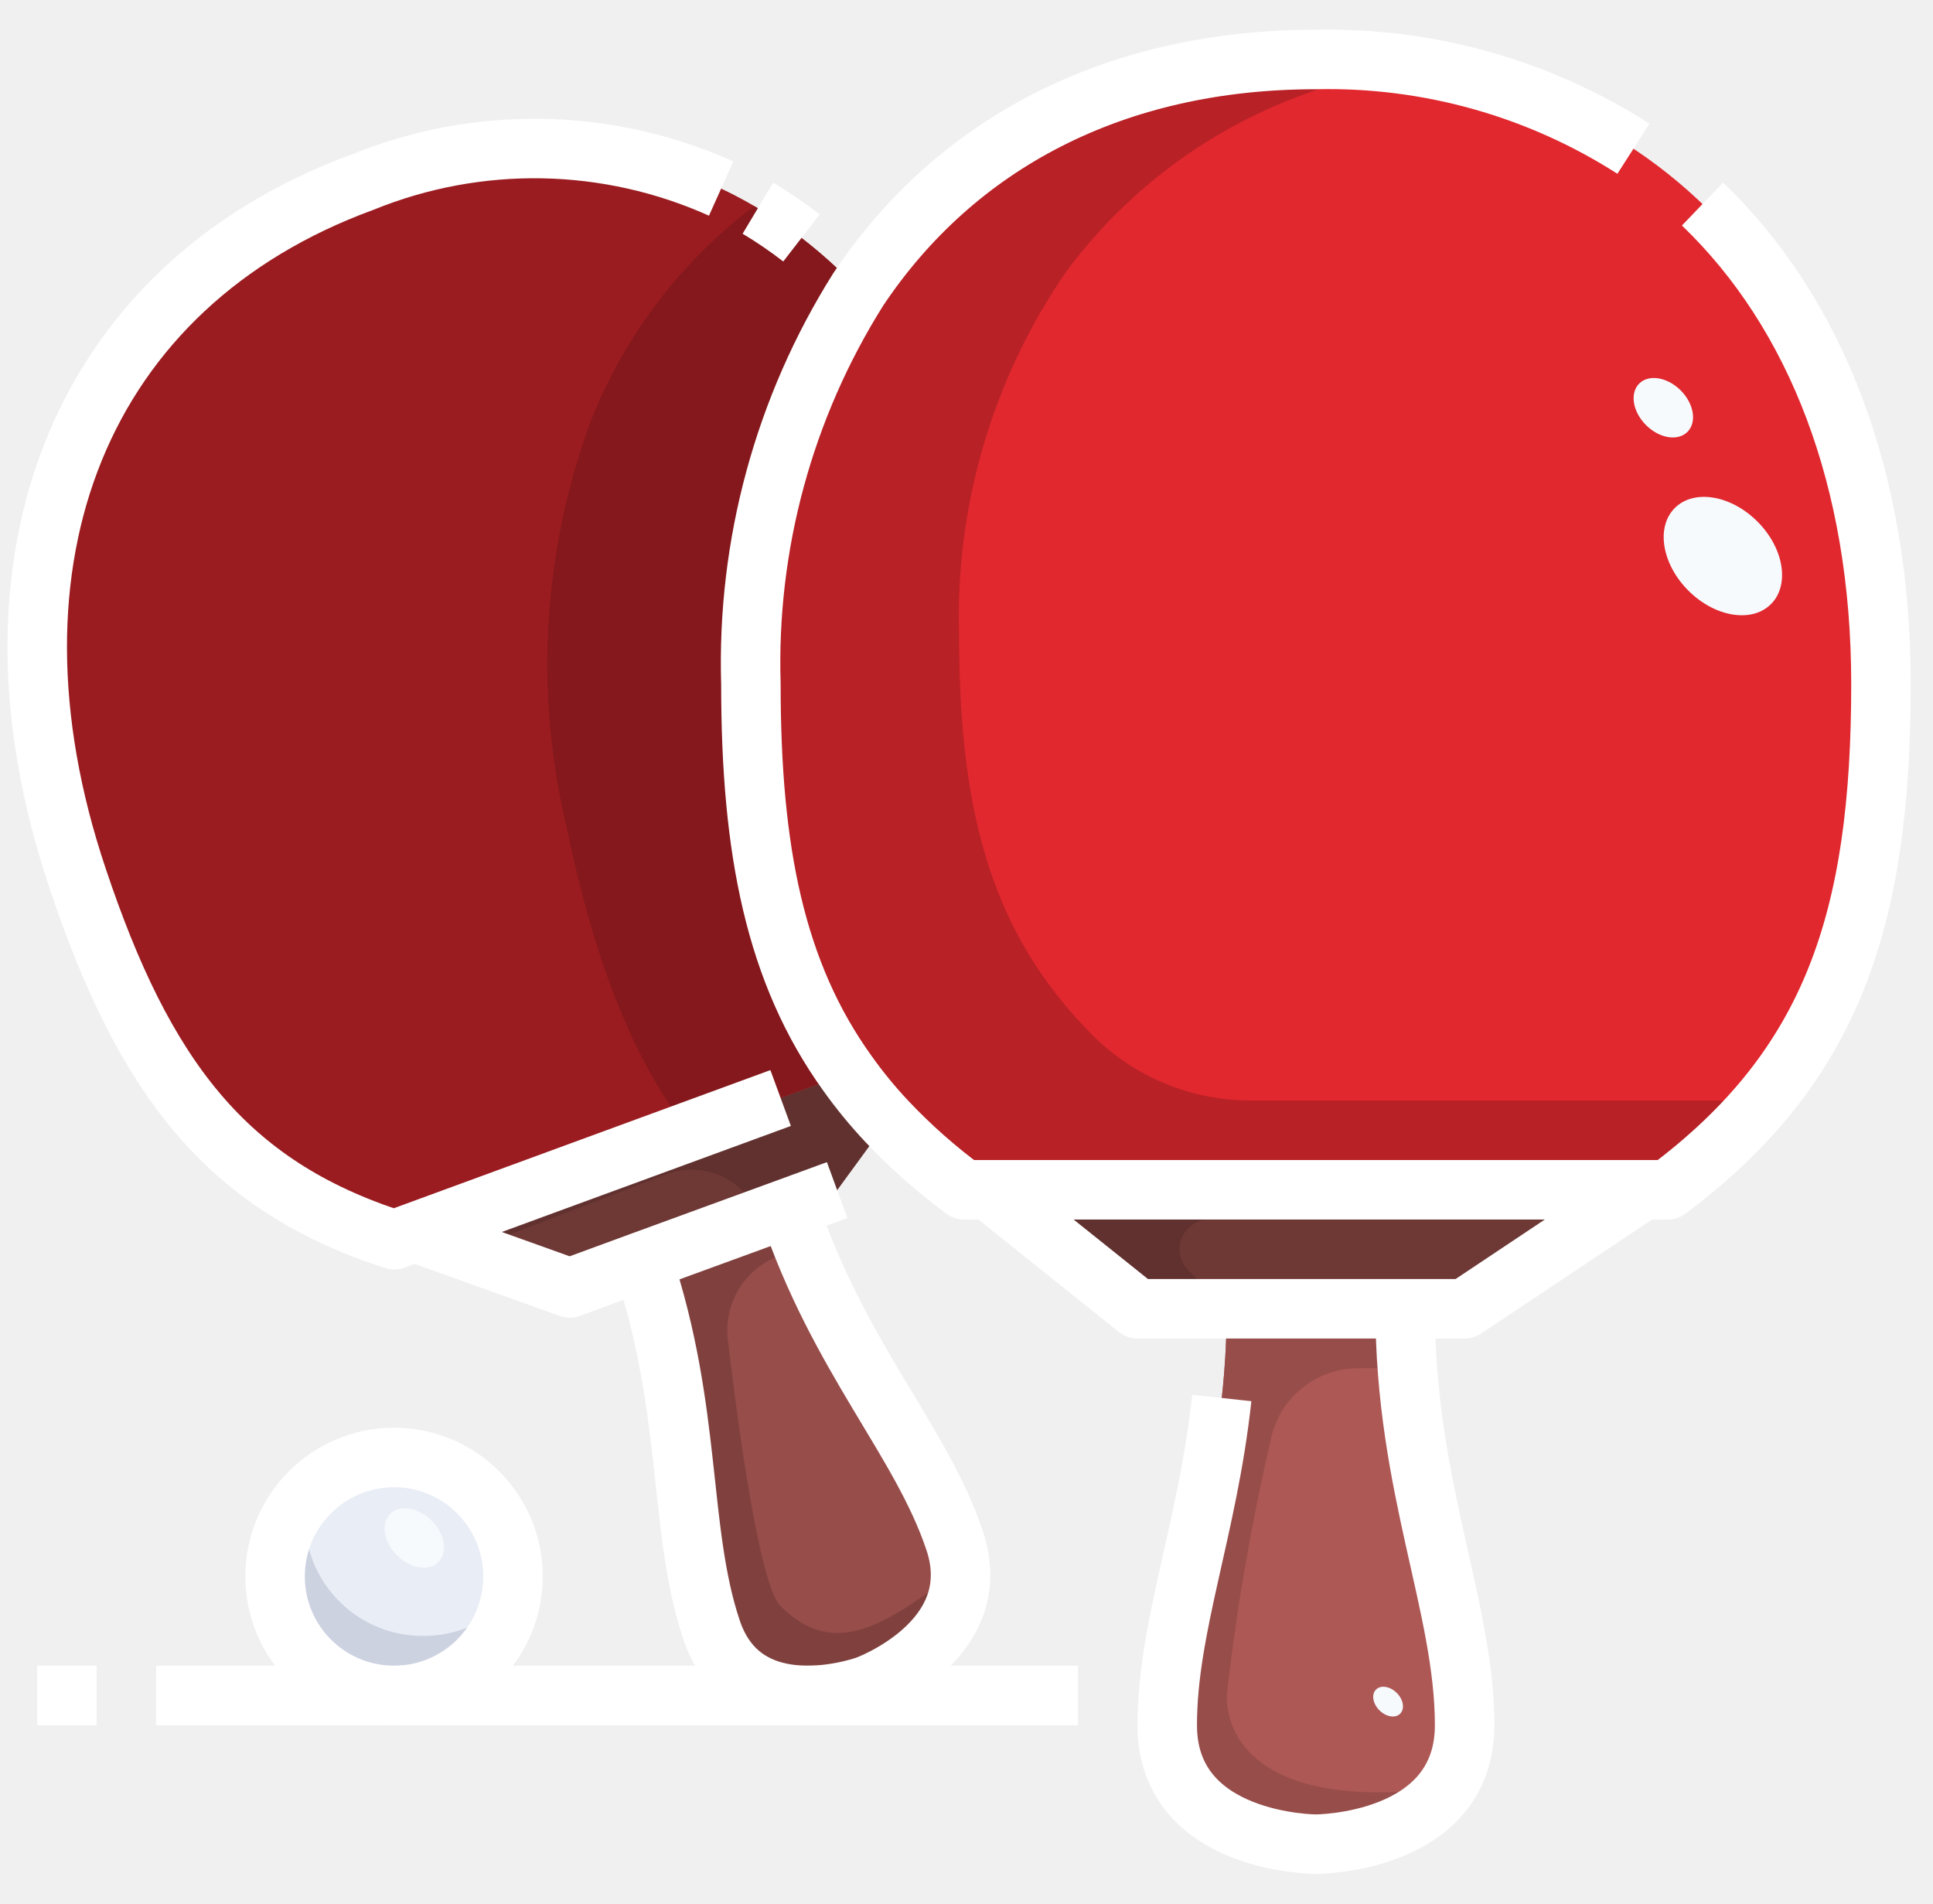
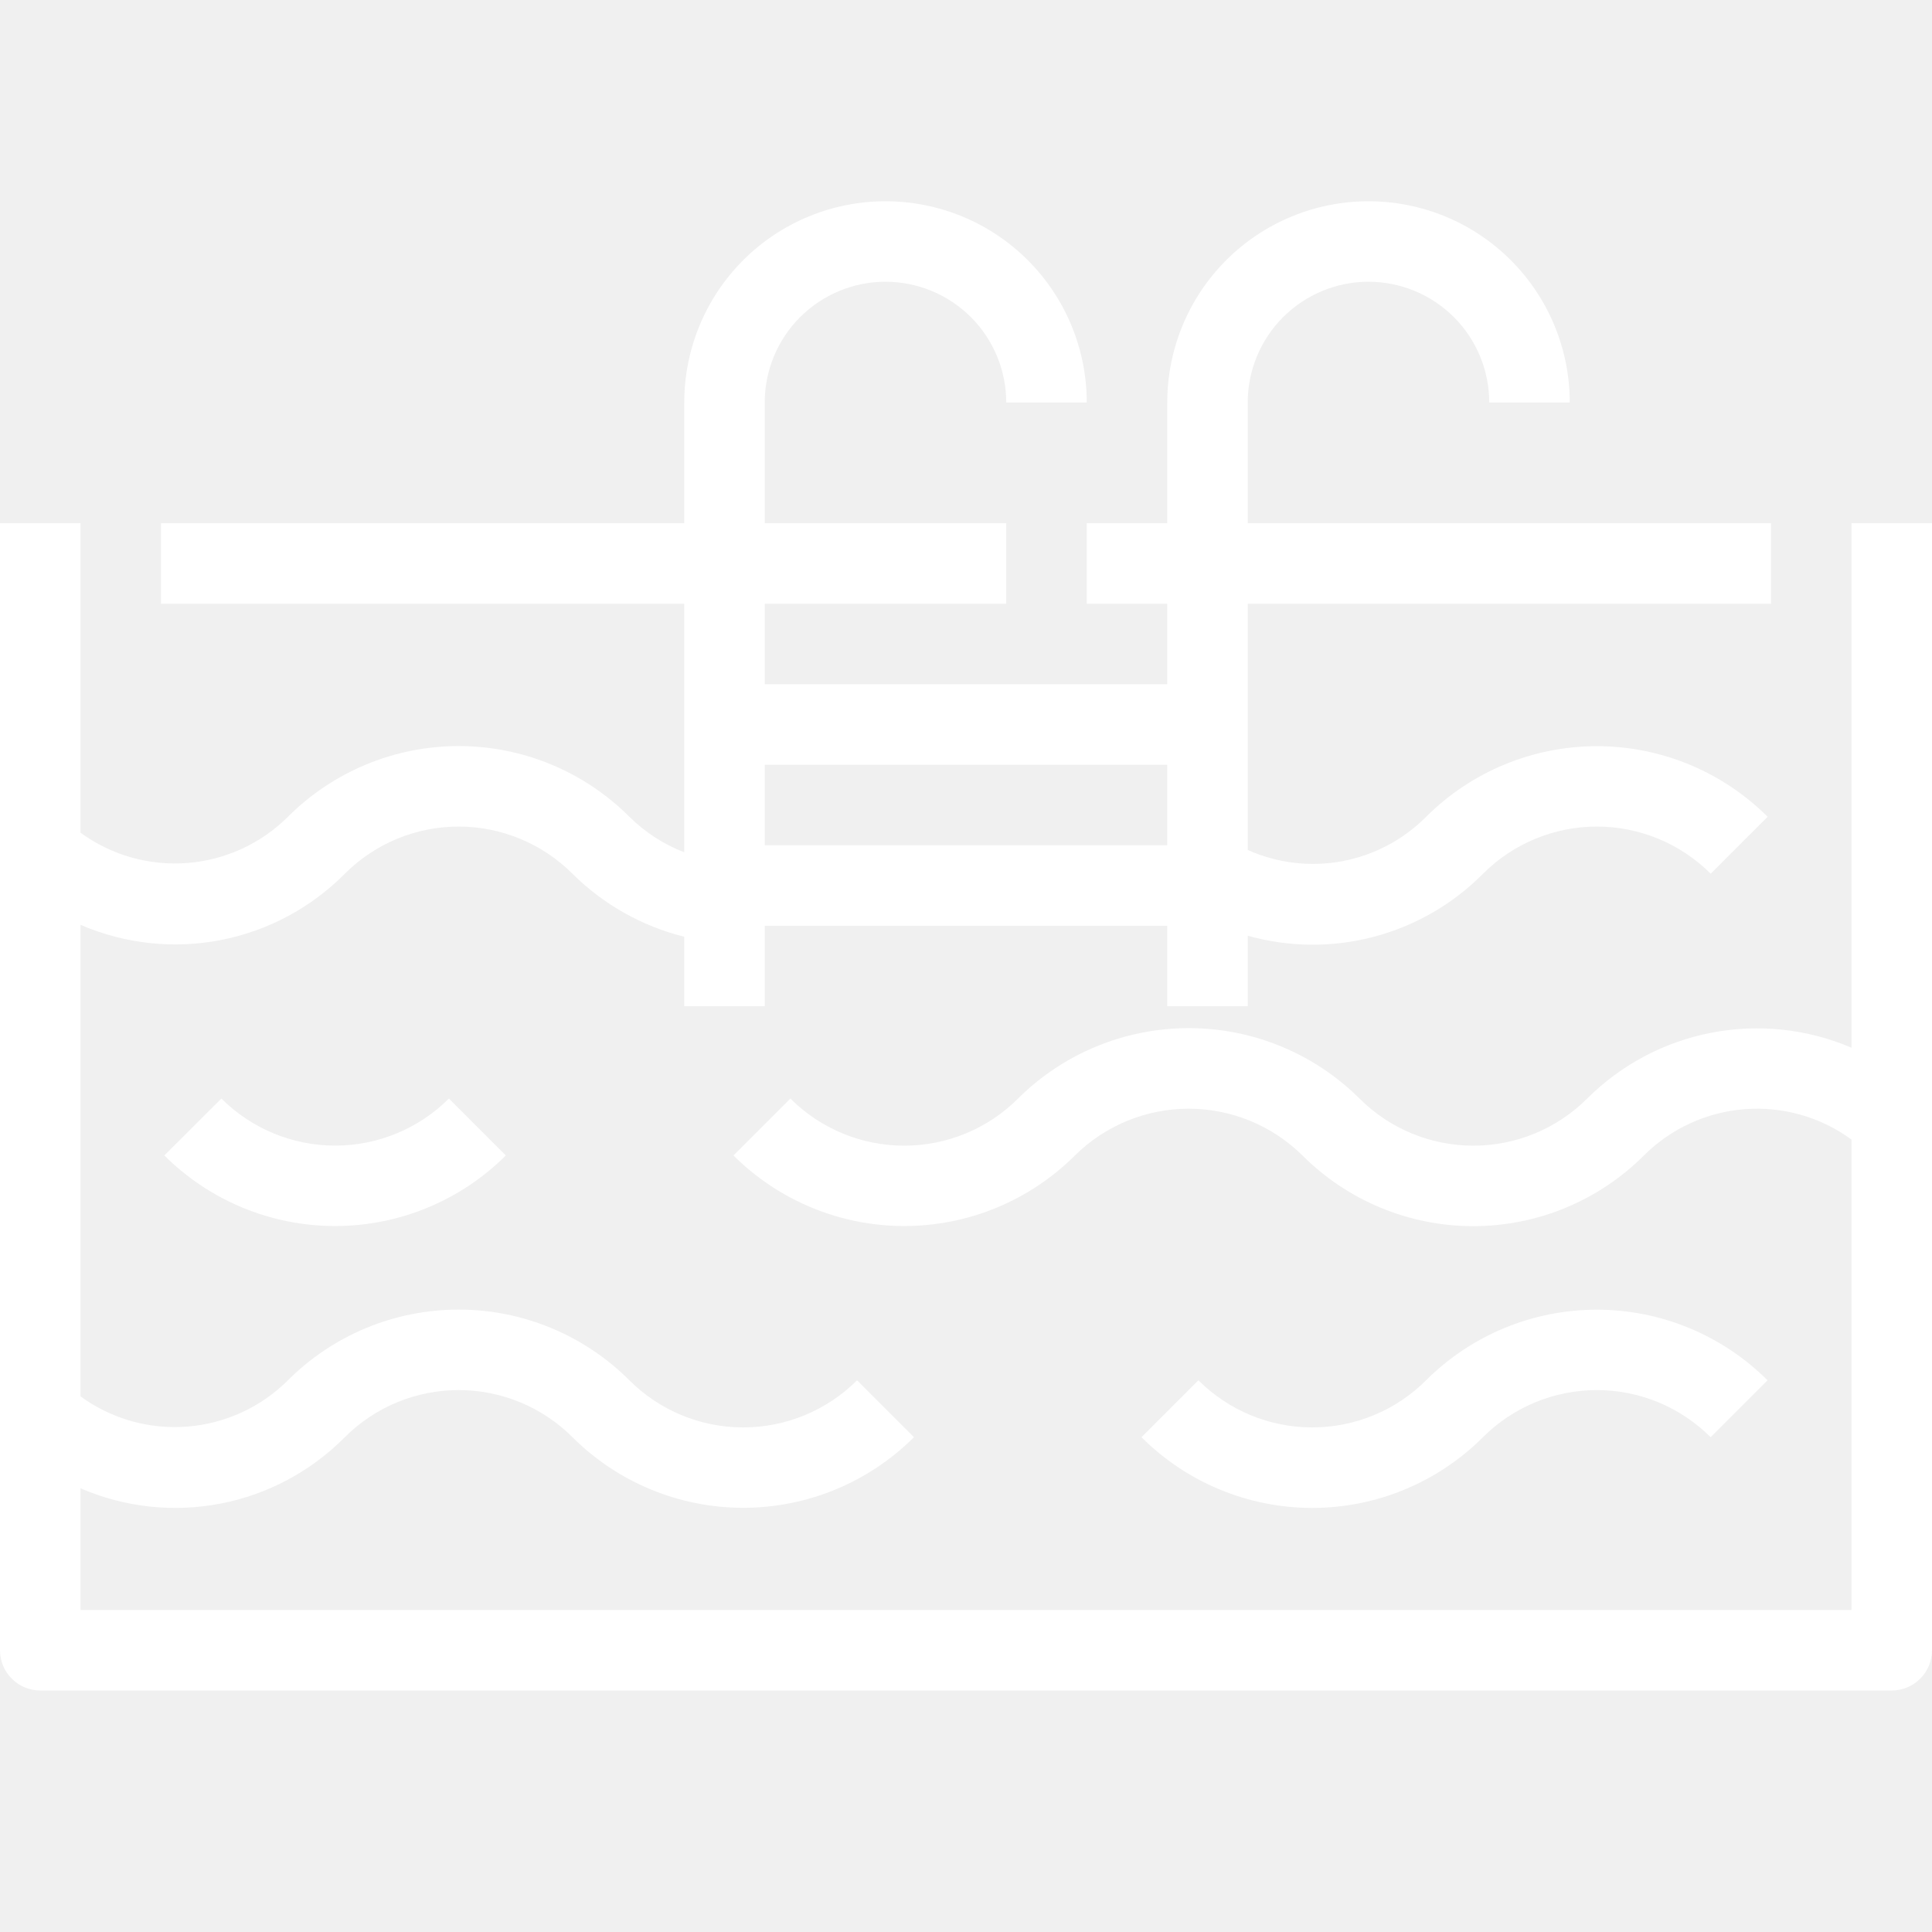
- <svg xmlns="http://www.w3.org/2000/svg" width="65" height="64" viewBox="0 0 65 64" fill="none">
-   <g clip-path="url(#clip0_149_3304)">
-     <path d="M13.25 57C15.459 57 17.25 55.209 17.25 53C17.25 50.791 15.459 49 13.25 49C11.041 49 9.25 50.791 9.25 53C9.25 55.209 11.041 57 13.25 57Z" fill="#E9EDF5" />
-     <path d="M32.1 51.8C33.23 55.17 29.14 56.67 29.14 56.67C28.501 56.883 27.833 56.995 27.16 57C26.452 57.055 25.746 56.867 25.159 56.467C24.572 56.067 24.138 55.479 23.93 54.8C22.8 51.43 23.3 47.46 21.61 42.4L26.51 40.61C28.21 45.66 30.97 48.43 32.1 51.8Z" fill="#974D4A" />
-     <path d="M47.25 44C47.25 50 49.25 54 49.25 58C49.25 62 44.25 62 44.25 62C44.25 62 39.25 62 39.25 58C39.25 54 41.25 50 41.25 44H47.25Z" fill="#AD5855" />
-     <path d="M29.83 37.71L28.15 40.01L26.51 40.61L21.61 42.4L19.16 43.3L13.94 41.43L28.5 36.09C28.906 36.66 29.351 37.201 29.83 37.71Z" fill="#6E3835" />
-     <path d="M55.25 40L49.25 44H47.25H41.25H38.25L33.25 40H55.25Z" fill="#6E3835" />
-     <path d="M13.94 41.43L13.26 41.68C7.56 39.85 4.82 36.15 2.6 29.5C-0.99 18.8 2.72 9.59 12.2 6.12C18.65 3.76 24.59 5.21 28.86 9.73C26.364 13.696 25.108 18.316 25.25 23C25.25 28.58 26.06 32.7 28.5 36.09L13.94 41.43Z" fill="#9A1C20" />
-     <path d="M63.25 23C63.25 30.89 61.62 35.86 56.08 40H32.42C31.491 39.315 30.624 38.549 29.83 37.71C29.351 37.201 28.906 36.66 28.5 36.09C26.06 32.7 25.25 28.58 25.25 23C25.108 18.316 26.364 13.696 28.86 9.73C32.13 4.83 37.47 2 44.25 2C55.85 2 63.25 10.3 63.25 23Z" fill="#E0282E" />
-     <path d="M14.25 55C13.663 55.006 13.082 54.881 12.55 54.635C12.017 54.389 11.546 54.028 11.17 53.577C10.794 53.127 10.523 52.598 10.376 52.03C10.229 51.462 10.21 50.868 10.321 50.292C9.899 50.747 9.588 51.294 9.415 51.89C9.241 52.486 9.208 53.114 9.32 53.724C9.431 54.335 9.683 54.911 10.056 55.407C10.429 55.903 10.912 56.306 11.467 56.582C12.023 56.859 12.635 57.002 13.256 57.001C13.877 57 14.488 56.854 15.043 56.575C15.597 56.296 16.079 55.892 16.45 55.394C16.82 54.896 17.07 54.319 17.179 53.708C16.807 54.115 16.355 54.439 15.85 54.662C15.346 54.884 14.801 54.999 14.25 55Z" fill="#CDD2E1" />
-     <path d="M42.139 37C40.171 37.022 38.273 36.273 36.85 34.913L36.827 34.891C36.351 34.425 35.908 33.927 35.5 33.4C33.06 30.276 32.25 26.482 32.25 21.342C32.121 16.988 33.386 12.706 35.86 9.12C37.252 7.244 39.011 5.669 41.029 4.492C43.047 3.314 45.282 2.558 47.601 2.269C46.492 2.095 45.372 2.005 44.25 2C37.47 2 32.13 4.83 28.86 9.73C26.364 13.696 25.108 18.316 25.25 23C25.25 28.58 26.06 32.7 28.5 36.09C28.906 36.66 29.351 37.201 29.83 37.71C30.624 38.549 31.491 39.315 32.42 40H56.08C57.262 39.129 58.339 38.122 59.287 37H42.139Z" fill="#B82126" />
-     <path d="M41.25 57C41.579 54.098 42.075 51.218 42.738 48.374C42.88 47.701 43.249 47.098 43.784 46.666C44.319 46.234 44.986 45.998 45.673 46H47.33C47.282 45.356 47.25 44.694 47.25 44H41.25C41.25 50 39.25 54 39.25 58C39.25 62 44.25 62 44.25 62C44.25 62 47.288 61.991 48.625 60.089C43.119 60.847 41.25 58.928 41.25 57Z" fill="#974D4A" />
-     <path d="M33.25 40L38.25 44H41.25L39.957 42.707C39.817 42.567 39.722 42.389 39.683 42.195C39.645 42.001 39.665 41.8 39.74 41.617C39.816 41.435 39.944 41.279 40.108 41.169C40.273 41.059 40.466 41 40.664 41H53.75L55.25 40H33.25Z" fill="#61312F" />
-     <path d="M26.25 54C25.538 53.288 24.826 48.013 24.475 45.034C24.407 44.45 24.533 43.861 24.834 43.356C25.136 42.851 25.595 42.46 26.141 42.243L27.001 41.9C26.833 41.48 26.663 41.064 26.51 40.61L21.61 42.4C23.3 47.46 22.8 51.43 23.93 54.8C24.138 55.479 24.572 56.067 25.159 56.467C25.746 56.867 26.452 57.055 27.16 57C27.833 56.995 28.501 56.883 29.14 56.67C29.14 56.67 32.409 55.462 32.283 52.79C30.166 54.242 28.25 56 26.25 54Z" fill="#80413E" />
-     <path d="M28.5 36.09L23.161 38.048L13.94 41.43L15.696 42.059L22.424 39.472C22.842 39.316 23.296 39.28 23.733 39.369C24.17 39.457 24.574 39.666 24.899 39.972L24.91 39.982C25.228 40.275 25.565 40.553 25.91 40.824L26.51 40.606L28.15 40.006L29.83 37.706C29.351 37.198 28.906 36.658 28.5 36.09Z" fill="#61312F" />
-     <path d="M19.884 14.107C18.25 18.499 17.962 23.278 19.058 27.834C19.958 32.147 21.177 35.454 23.158 38.048L28.5 36.09C26.06 32.7 25.25 28.58 25.25 23C25.108 18.316 26.364 13.696 28.86 9.73C27.833 8.634 26.654 7.691 25.36 6.93C22.912 8.776 21.018 11.259 19.884 14.107Z" fill="#85181C" />
-     <path d="M59.551 20.311C60.193 19.669 59.988 18.426 59.095 17.533C58.202 16.641 56.959 16.437 56.318 17.079C55.676 17.72 55.881 18.964 56.774 19.856C57.667 20.749 58.91 20.952 59.551 20.311Z" fill="#F6FAFD" />
-     <path d="M56.744 14.519C57.066 14.197 56.963 13.572 56.515 13.124C56.066 12.676 55.442 12.574 55.12 12.896C54.798 13.219 54.9 13.843 55.349 14.291C55.797 14.74 56.422 14.842 56.744 14.519Z" fill="#F6FAFD" />
-     <path d="M14.744 52.519C15.066 52.197 14.964 51.572 14.515 51.124C14.067 50.676 13.442 50.574 13.12 50.896C12.798 51.218 12.9 51.843 13.349 52.291C13.797 52.739 14.422 52.841 14.744 52.519Z" fill="#F6FAFD" />
-     <path d="M47.083 57.614C47.244 57.452 47.193 57.14 46.969 56.916C46.744 56.692 46.432 56.641 46.271 56.802C46.109 56.963 46.16 57.276 46.385 57.5C46.609 57.724 46.922 57.775 47.083 57.614Z" fill="#F6FAFD" />
-     <path d="M57.25 6.86C61.081 10.537 63.25 16.124 63.25 23C63.25 30.89 61.62 35.86 56.08 40H32.42C31.491 39.315 30.624 38.549 29.83 37.71C29.351 37.201 28.906 36.66 28.5 36.09C26.06 32.7 25.25 28.58 25.25 23C25.108 18.316 26.364 13.696 28.86 9.73C32.13 4.83 37.47 2 44.25 2C48.028 1.918 51.745 2.963 54.927 5" stroke="white" stroke-width="2" stroke-linejoin="round" />
-     <path d="M33.25 40L38.25 44H49.25L55.25 40" stroke="white" stroke-width="2" stroke-linejoin="round" />
-     <path d="M47.25 44C47.25 50 49.25 54 49.25 58C49.25 62 44.25 62 44.25 62C44.25 62 39.25 62 39.25 58C39.25 54.706 40.607 51.411 41.085 47" stroke="white" stroke-width="2" stroke-linejoin="round" />
-     <path d="M25.485 7C25.993 7.304 26.482 7.638 26.95 8" stroke="white" stroke-width="2" stroke-linejoin="round" />
-     <path d="M26.25 36.915L13.94 41.43L13.26 41.68C7.56 39.85 4.82 36.15 2.6 29.5C-0.99 18.8 2.72 9.59 12.2 6.12C14.119 5.34 16.176 4.958 18.247 4.995C20.319 5.033 22.36 5.49 24.25 6.339" stroke="white" stroke-width="2" stroke-linejoin="round" />
-     <path d="M28.15 40.01L26.51 40.61L21.61 42.4L19.16 43.3L13.94 41.43" stroke="white" stroke-width="2" stroke-linejoin="round" />
-     <path d="M26.515 40.6C28.209 45.655 30.974 48.426 32.103 51.8C33.232 55.174 29.144 56.667 29.144 56.667C29.144 56.667 25.055 58.167 23.926 54.795C22.797 51.423 23.303 47.456 21.609 42.401" stroke="white" stroke-width="2" stroke-linejoin="round" />
-     <path d="M13.25 57C15.459 57 17.25 55.209 17.25 53C17.25 50.791 15.459 49 13.25 49C11.041 49 9.25 50.791 9.25 53C9.25 55.209 11.041 57 13.25 57Z" stroke="white" stroke-width="2" stroke-linejoin="round" />
-     <path d="M36.25 57H5.25" stroke="white" stroke-width="2" stroke-linejoin="round" />
-     <path d="M3.25 57H1.25" stroke="white" stroke-width="2" stroke-linejoin="round" />
-   </g>
-   <defs>
-     <clipPath id="clip0_149_3304">
-       <rect width="64" height="64" fill="white" transform="translate(0.25)" />
-     </clipPath>
-   </defs>
+ <svg xmlns="http://www.w3.org/2000/svg" width="64" height="64" viewBox="0 0 64 64" fill="none">
+   <path d="M7.333 36.391L5.444 38.276C6.945 39.773 8.979 40.614 11.1 40.614C13.221 40.614 15.255 39.773 16.756 38.276L14.871 36.391C13.871 37.389 12.515 37.95 11.102 37.95C9.689 37.95 8.333 37.389 7.333 36.391Z" fill="white" />
+   <path d="M56.667 47.609L58.552 45.724C57.051 44.226 55.017 43.385 52.896 43.385C50.775 43.385 48.741 44.226 47.24 45.724C46.24 46.724 44.883 47.285 43.469 47.285C42.055 47.285 40.699 46.724 39.699 45.724L37.813 47.609C39.313 49.109 41.348 49.952 43.469 49.952C45.591 49.952 47.625 49.109 49.125 47.609C50.126 46.609 51.482 46.048 52.896 46.048C54.31 46.048 55.666 46.609 56.667 47.609Z" fill="white" />
+   <path d="M18.964 28.944C19.988 29.961 21.267 30.682 22.667 31.031V33.333H25.333V30.667H38.667V33.333H41.333V30.997C42.698 31.381 44.14 31.394 45.511 31.032C46.881 30.671 48.13 29.95 49.128 28.943C50.128 27.943 51.484 27.381 52.899 27.381C54.313 27.381 55.669 27.943 56.669 28.943L58.555 27.057C57.053 25.559 55.019 24.718 52.899 24.718C50.778 24.718 48.744 25.559 47.243 27.057C46.486 27.819 45.515 28.332 44.459 28.529C43.404 28.725 42.313 28.595 41.333 28.156V20H58.667V17.333H41.333V13.333C41.333 12.272 41.755 11.255 42.505 10.505C43.255 9.755 44.273 9.333 45.333 9.333C46.394 9.333 47.412 9.755 48.162 10.505C48.912 11.255 49.333 12.272 49.333 13.333H52C52 11.565 51.298 9.869 50.047 8.619C48.797 7.369 47.101 6.667 45.333 6.667C43.565 6.667 41.87 7.369 40.619 8.619C39.369 9.869 38.667 11.565 38.667 13.333V17.333H36V20H38.667V22.667H25.333V20H33.333V17.333H25.333V13.333C25.333 12.272 25.755 11.255 26.505 10.505C27.255 9.755 28.273 9.333 29.333 9.333C30.394 9.333 31.412 9.755 32.162 10.505C32.912 11.255 33.333 12.272 33.333 13.333H36C36 11.565 35.298 9.869 34.047 8.619C32.797 7.369 31.101 6.667 29.333 6.667C27.565 6.667 25.869 7.369 24.619 8.619C23.369 9.869 22.667 11.565 22.667 13.333V17.333H5.333V20H22.667V28.233C21.986 27.971 21.367 27.57 20.849 27.056C19.349 25.557 17.315 24.714 15.194 24.714C13.073 24.714 11.039 25.557 9.539 27.056C8.644 27.948 7.46 28.491 6.2 28.588C4.94 28.685 3.687 28.329 2.667 27.584V17.333H0V54.667C0 55.02 0.14 55.359 0.391 55.609C0.641 55.859 0.98 56 1.333 56H62.667C63.02 56 63.359 55.859 63.609 55.609C63.859 55.359 64 55.02 64 54.667V17.333H61.333V34.707C59.872 34.082 58.258 33.909 56.698 34.209C55.137 34.509 53.703 35.269 52.577 36.391C51.577 37.391 50.221 37.952 48.807 37.952C47.392 37.952 46.036 37.391 45.036 36.391C43.533 34.896 41.499 34.058 39.38 34.058C37.261 34.058 35.227 34.896 33.724 36.391C32.724 37.391 31.367 37.952 29.953 37.952C28.539 37.952 27.183 37.391 26.183 36.391L24.297 38.276C25.799 39.773 27.833 40.614 29.953 40.614C32.074 40.614 34.108 39.773 35.609 38.276C36.612 37.284 37.967 36.727 39.377 36.727C40.788 36.727 42.142 37.284 43.145 38.276C44.646 39.776 46.68 40.618 48.801 40.618C50.923 40.618 52.957 39.776 54.457 38.276C55.352 37.383 56.537 36.839 57.798 36.743C59.059 36.646 60.313 37.003 61.333 37.749V53.333H2.667V49.301C4.127 49.934 5.744 50.11 7.306 49.808C8.868 49.507 10.303 48.74 11.423 47.609C12.423 46.609 13.779 46.048 15.193 46.048C16.608 46.048 17.964 46.609 18.964 47.609C20.465 49.107 22.499 49.948 24.62 49.948C26.741 49.948 28.775 49.107 30.276 47.609L28.391 45.724C27.39 46.724 26.034 47.285 24.62 47.285C23.206 47.285 21.849 46.724 20.849 45.724C19.349 44.224 17.315 43.382 15.193 43.382C13.072 43.382 11.038 44.224 9.537 45.724C8.643 46.616 7.46 47.16 6.2 47.258C4.941 47.356 3.688 47.001 2.667 46.257V30.635C4.127 31.267 5.744 31.444 7.306 31.142C8.868 30.84 10.303 30.073 11.423 28.943C12.423 27.943 13.779 27.381 15.193 27.381C16.608 27.381 17.964 27.944 18.964 28.944ZM38.667 28H25.333V25.333H38.667V28Z" fill="white" />
</svg>
